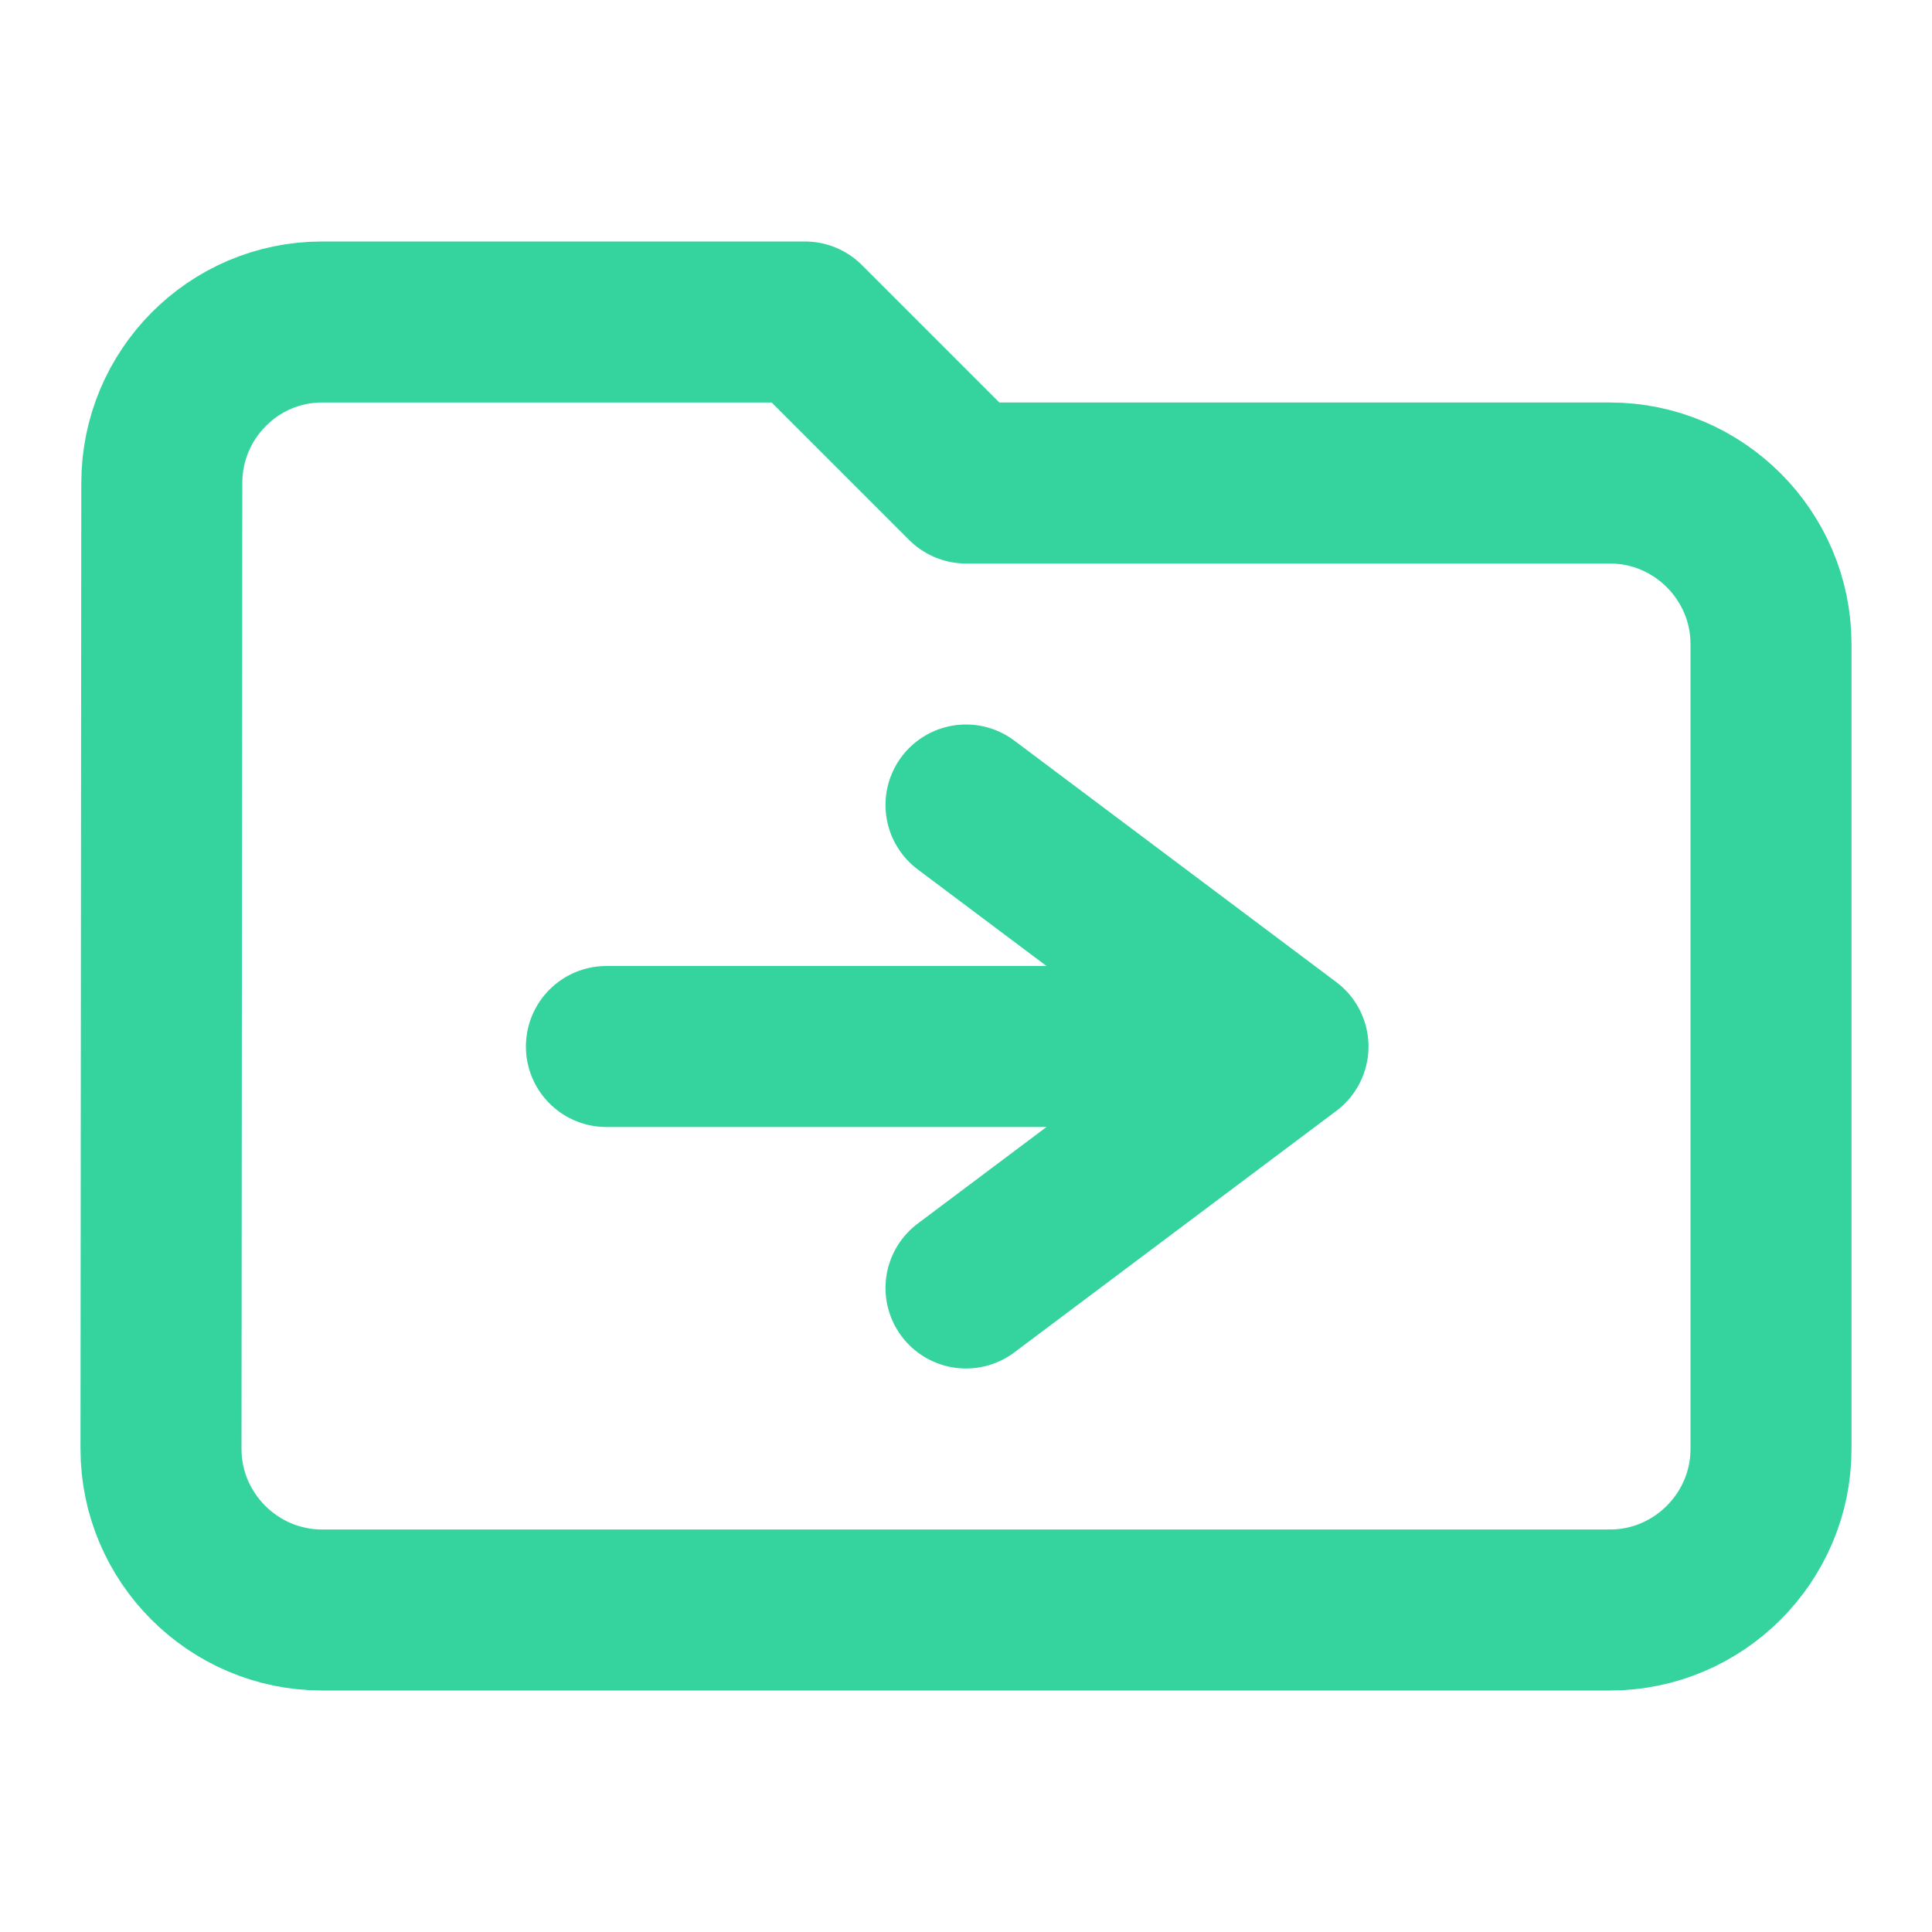
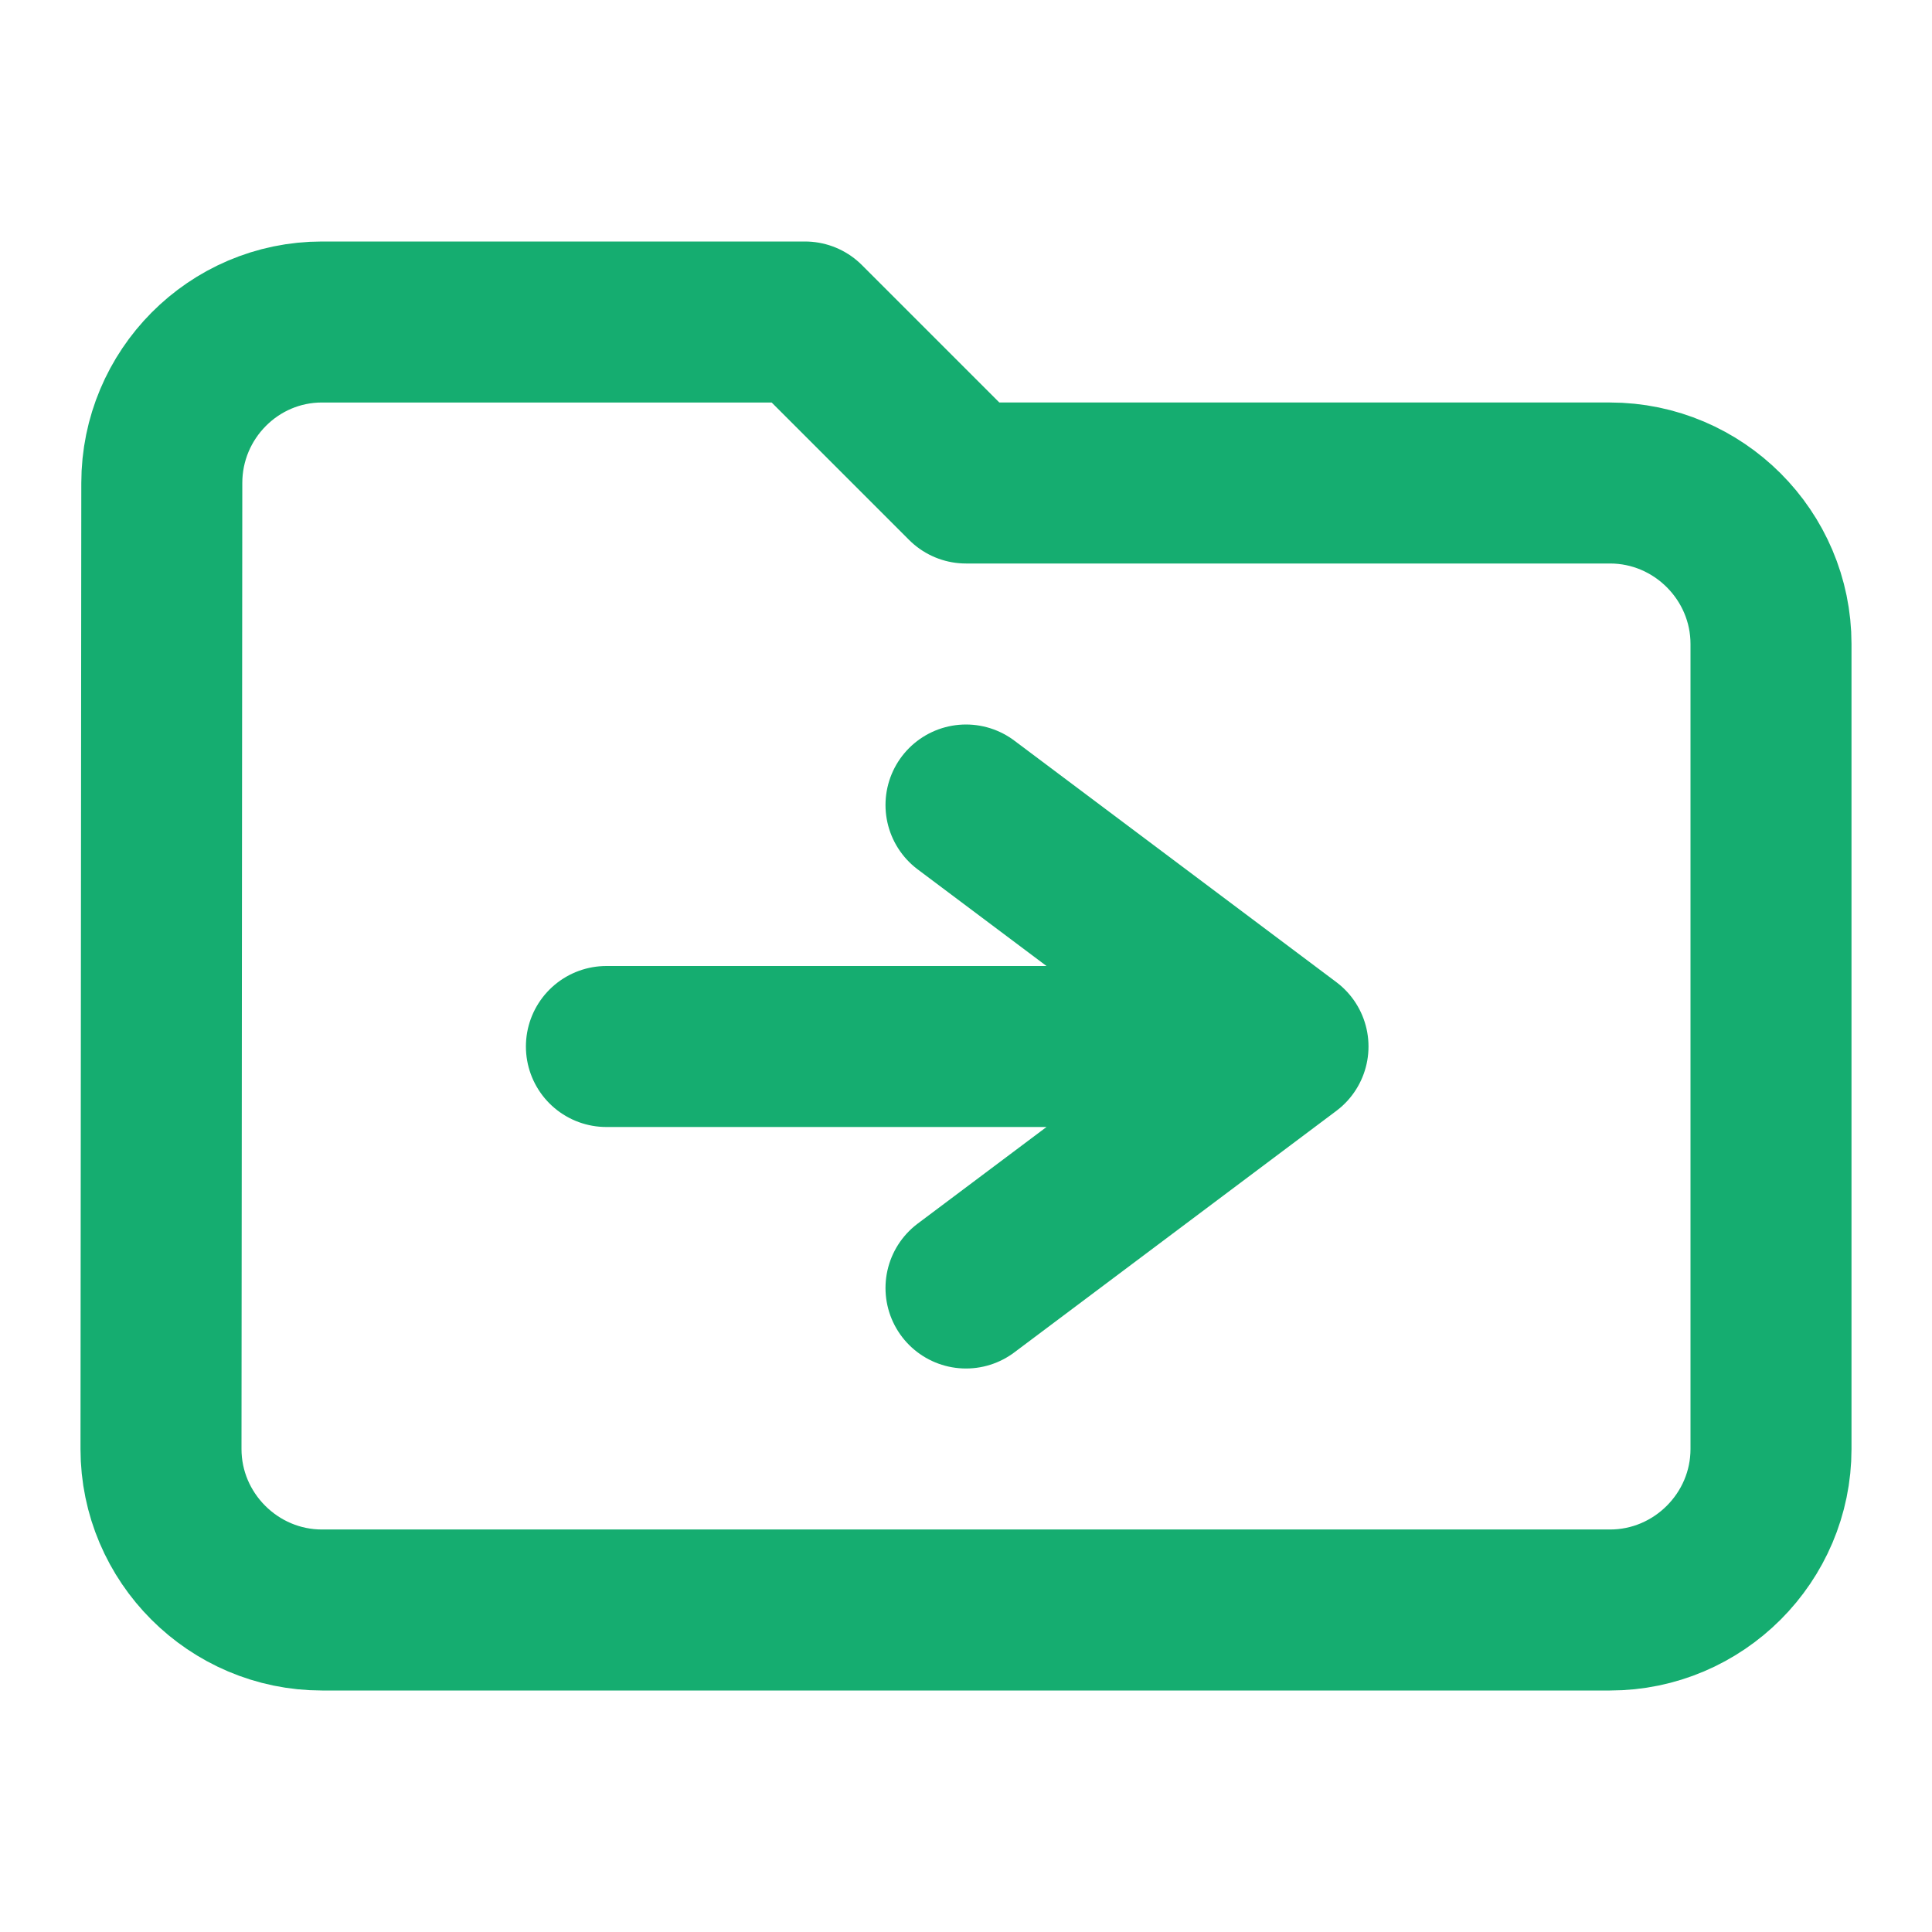
<svg xmlns="http://www.w3.org/2000/svg" width="24" height="24" viewBox="0 0 24 24">
  <g fill="none" fill-rule="evenodd">
-     <path d="M20 6h-8l-2-2H4c-1.1 0-1.99.9-1.99 2L2 18c0 1.1.9 2 2 2h16c1.1 0 2-.9 2-2V8c0-1.1-.9-2-2-2z" stroke="#35D49E" stroke-width="2" stroke-linecap="round" stroke-linejoin="round" />
-     <g stroke="#35D49E" stroke-width="2" stroke-linecap="round" stroke-linejoin="round">
+     <path d="M20 6h-8l-2-2H4c-1.1 0-1.99.9-1.99 2L2 18c0 1.1.9 2 2 2h16c1.1 0 2-.9 2-2V8c0-1.1-.9-2-2-2z" stroke="#15AD70" stroke-width="2" stroke-linecap="round" stroke-linejoin="round" />
+     <g stroke="#15AD70" stroke-width="2" stroke-linecap="round" stroke-linejoin="round">
      <path d="M15 13H7.533M12 10l4 3-4 3" />
    </g>
    <path d="M0 0h24v24H0z" />
  </g>
</svg>
